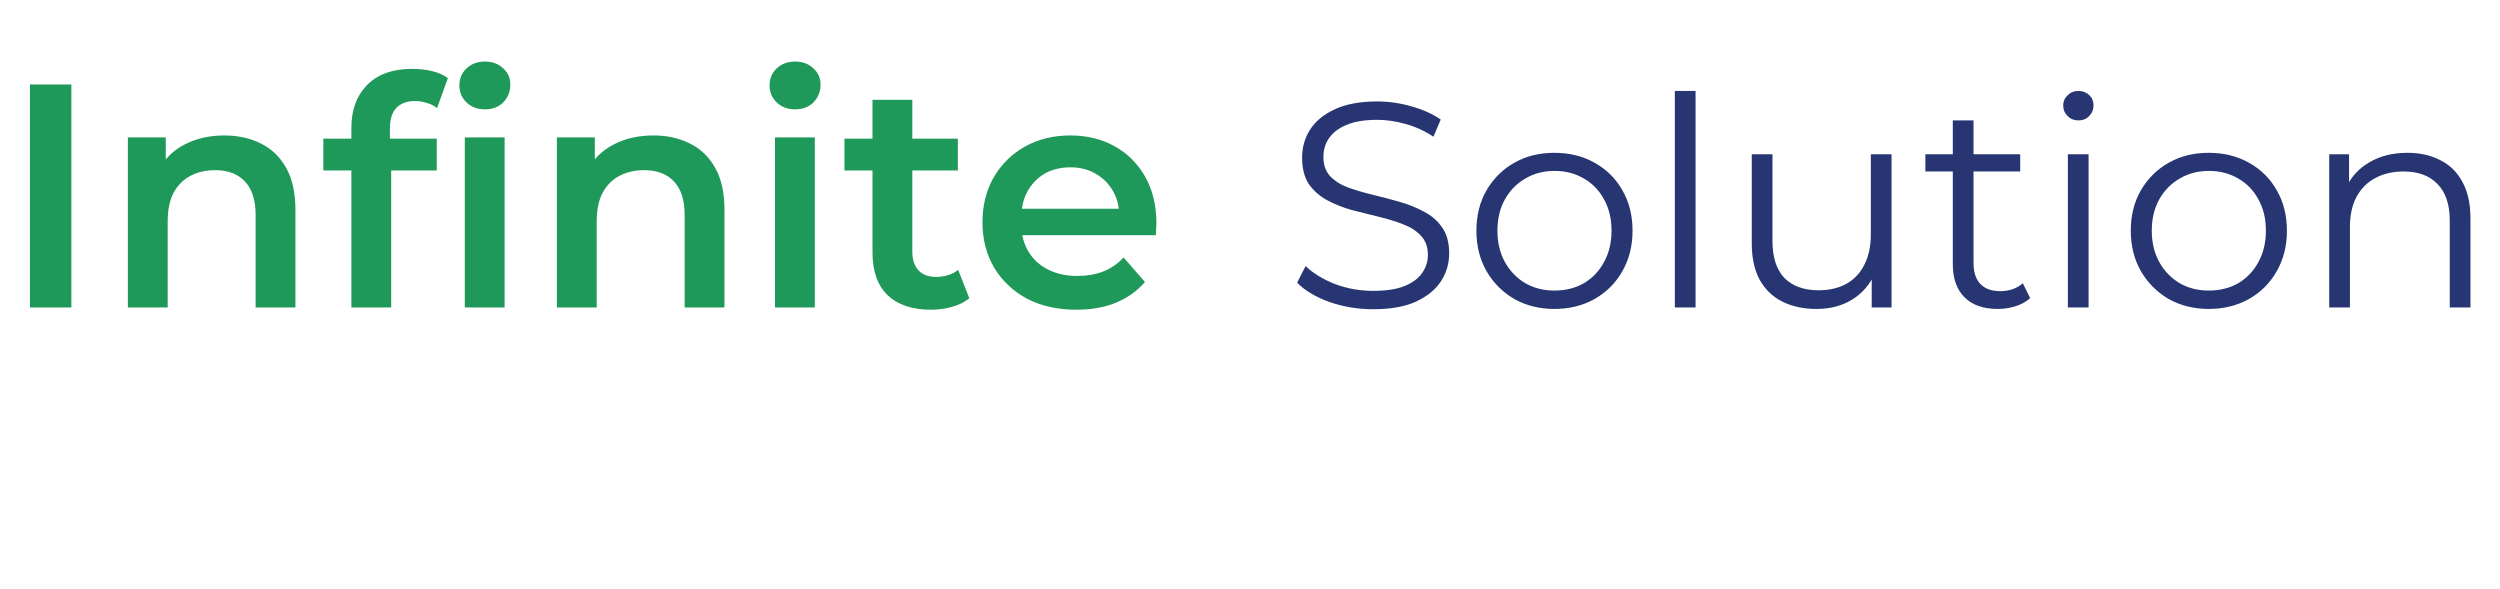
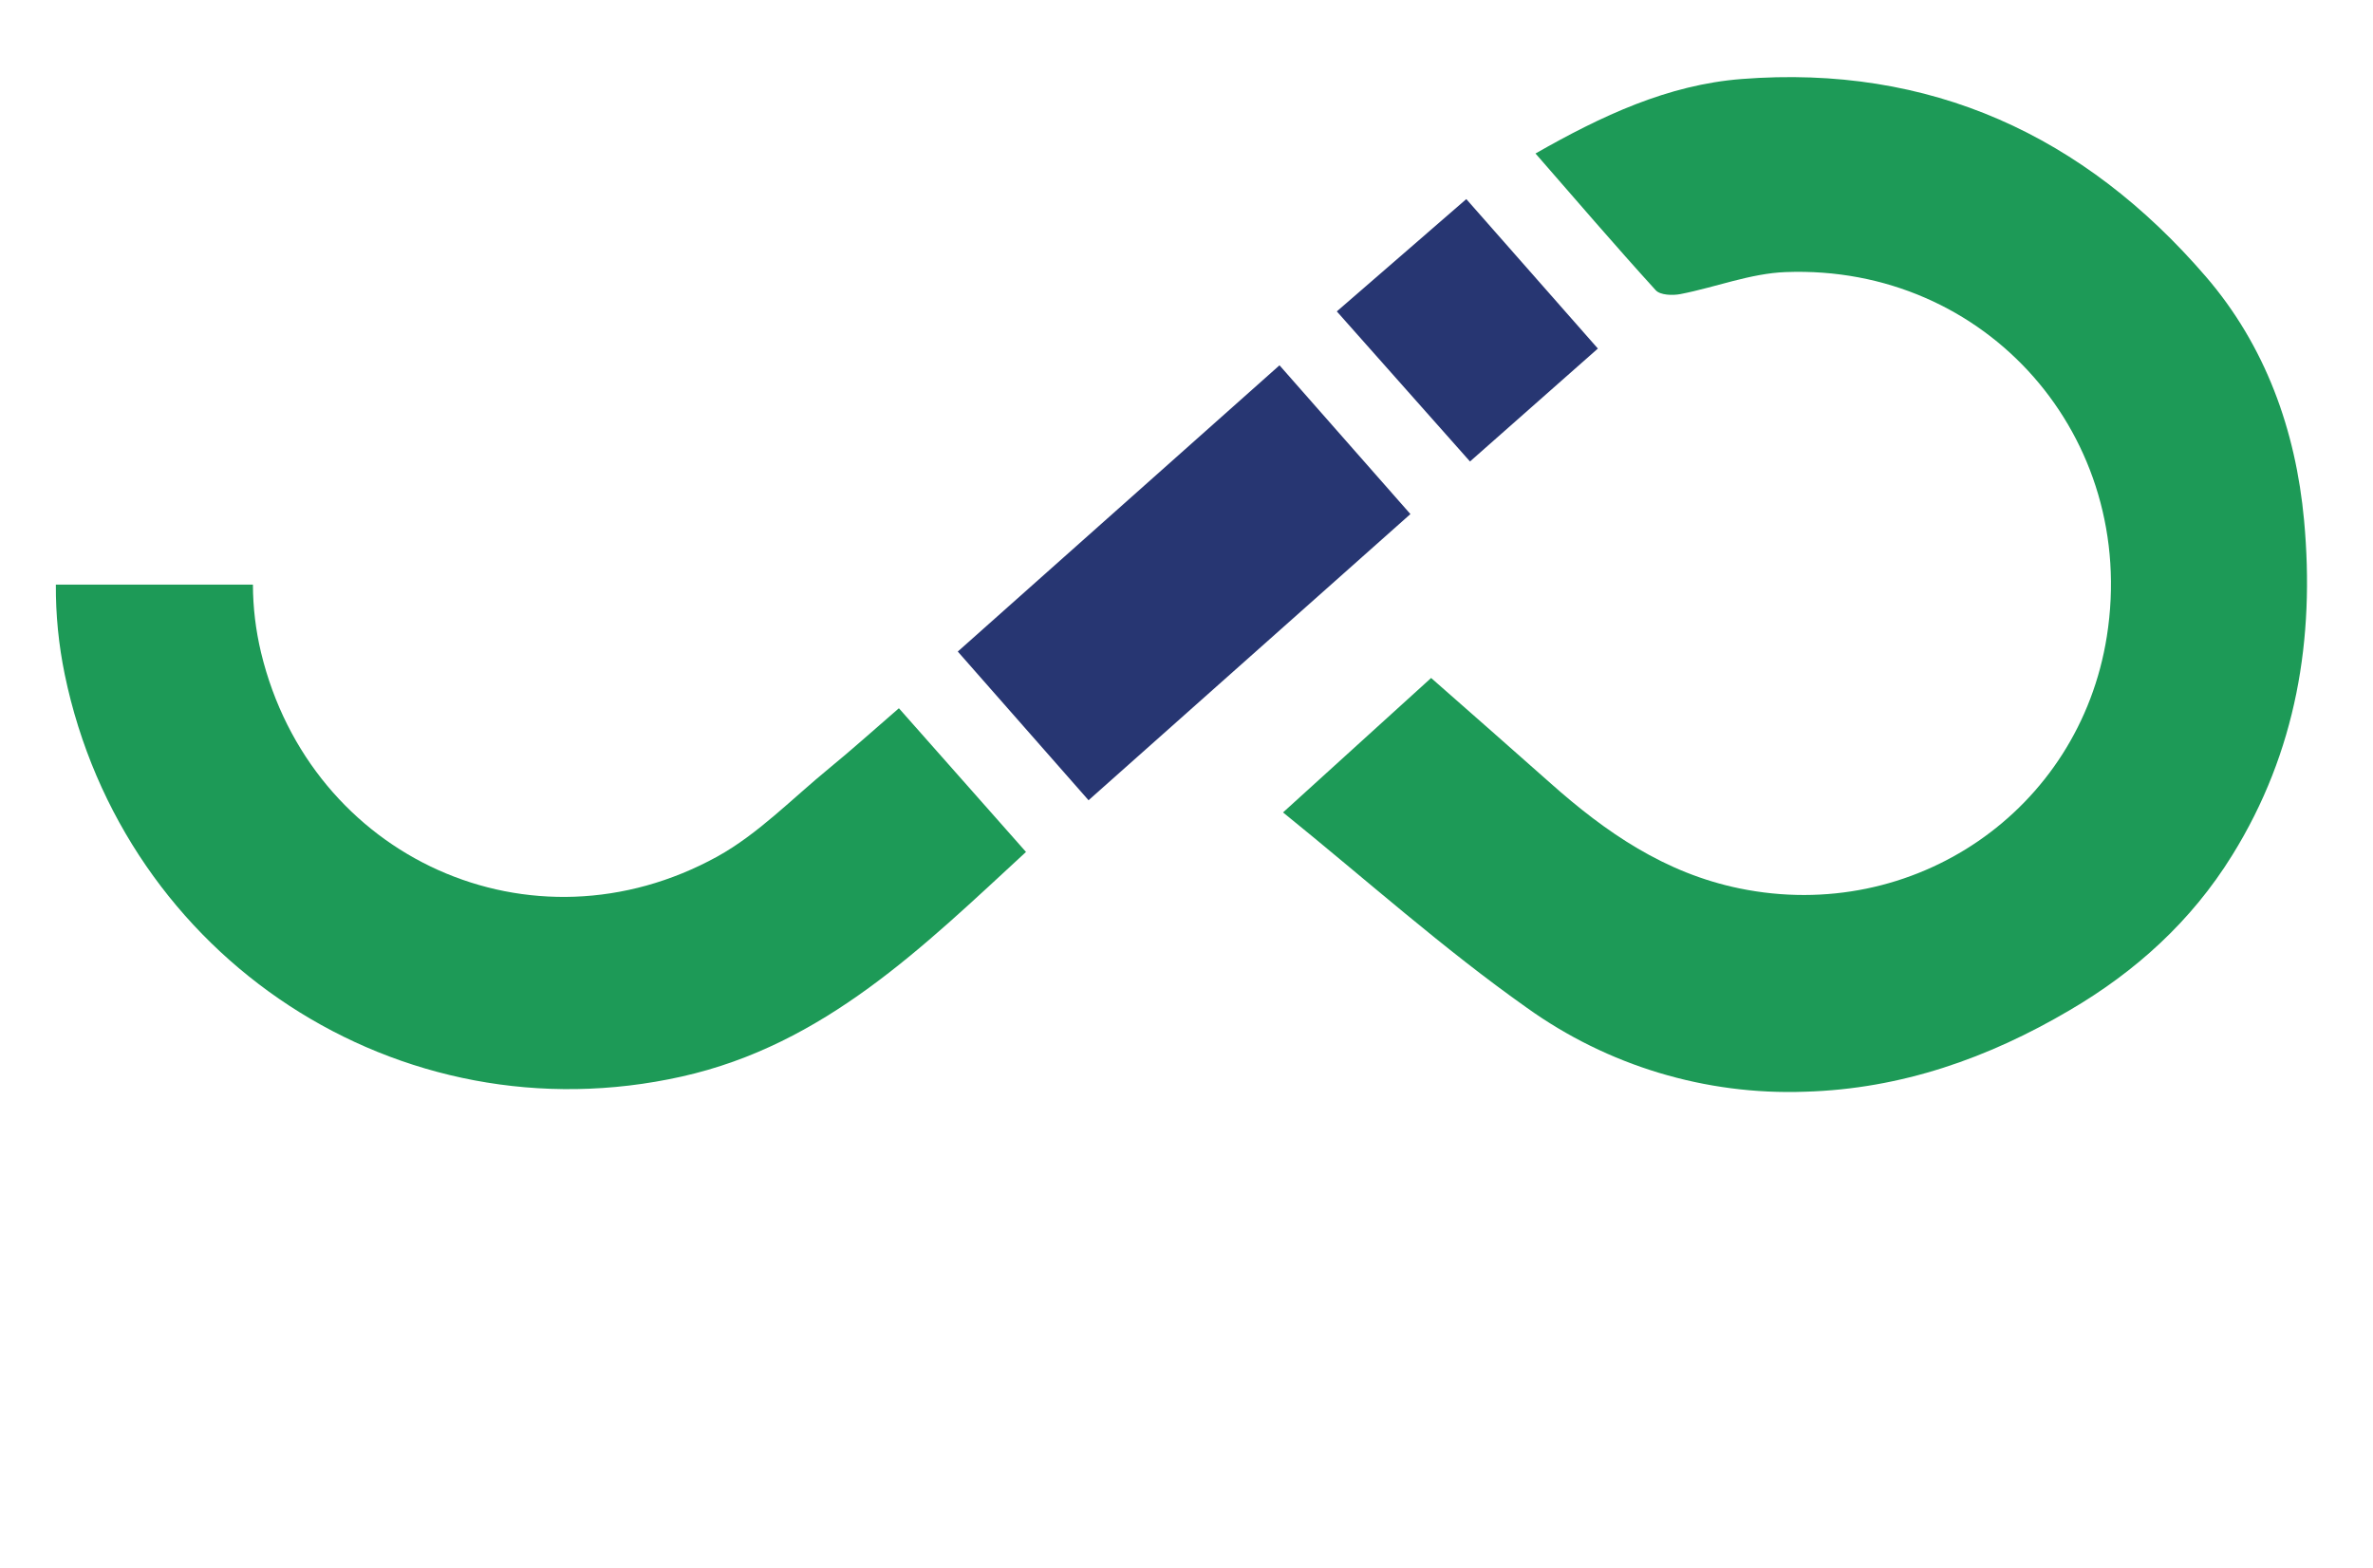
- <svg xmlns="http://www.w3.org/2000/svg" width="187" height="44" viewBox="0 0 187 44" fill="none">
-   <path d="M2.24 23V6.319H5.338V23H2.24ZM16.784 10.132C17.801 10.132 18.707 10.33 19.501 10.727C20.311 11.125 20.947 11.736 21.407 12.562C21.868 13.373 22.098 14.421 22.098 15.708V23H19.12V16.089C19.12 14.961 18.85 14.119 18.309 13.563C17.785 13.007 17.047 12.729 16.093 12.729C15.394 12.729 14.775 12.872 14.235 13.158C13.694 13.444 13.273 13.873 12.972 14.445C12.686 15.001 12.543 15.708 12.543 16.566V23H9.564V10.275H12.4V13.706L11.899 12.658C12.344 11.848 12.987 11.228 13.829 10.799C14.687 10.354 15.672 10.132 16.784 10.132ZM26.282 23V9.56C26.282 8.225 26.672 7.161 27.45 6.367C28.244 5.556 29.372 5.151 30.834 5.151C31.358 5.151 31.851 5.207 32.311 5.318C32.788 5.429 33.185 5.604 33.503 5.842L32.693 8.082C32.47 7.908 32.216 7.781 31.93 7.701C31.644 7.606 31.35 7.558 31.048 7.558C30.429 7.558 29.96 7.733 29.642 8.082C29.325 8.416 29.166 8.924 29.166 9.608V11.037L29.261 12.372V23H26.282ZM24.185 12.753V10.37H32.669V12.753H24.185ZM34.766 23V10.275H37.745V23H34.766ZM36.267 8.178C35.711 8.178 35.25 8.003 34.885 7.653C34.535 7.304 34.361 6.883 34.361 6.39C34.361 5.882 34.535 5.461 34.885 5.128C35.25 4.778 35.711 4.603 36.267 4.603C36.823 4.603 37.276 4.77 37.625 5.104C37.991 5.421 38.173 5.827 38.173 6.319C38.173 6.843 37.999 7.288 37.649 7.653C37.3 8.003 36.839 8.178 36.267 8.178ZM48.876 10.132C49.892 10.132 50.798 10.33 51.592 10.727C52.403 11.125 53.038 11.736 53.499 12.562C53.959 13.373 54.19 14.421 54.19 15.708V23H51.211V16.089C51.211 14.961 50.941 14.119 50.401 13.563C49.877 13.007 49.138 12.729 48.185 12.729C47.486 12.729 46.866 12.872 46.326 13.158C45.786 13.444 45.365 13.873 45.063 14.445C44.777 15.001 44.634 15.708 44.634 16.566V23H41.655V10.275H44.491V13.706L43.991 12.658C44.435 11.848 45.079 11.228 45.921 10.799C46.779 10.354 47.764 10.132 48.876 10.132ZM57.968 23V10.275H60.947V23H57.968ZM59.47 8.178C58.914 8.178 58.453 8.003 58.088 7.653C57.738 7.304 57.563 6.883 57.563 6.39C57.563 5.882 57.738 5.461 58.088 5.128C58.453 4.778 58.914 4.603 59.47 4.603C60.026 4.603 60.479 4.77 60.828 5.104C61.194 5.421 61.376 5.827 61.376 6.319C61.376 6.843 61.202 7.288 60.852 7.653C60.502 8.003 60.042 8.178 59.47 8.178ZM69.647 23.167C68.249 23.167 67.168 22.809 66.406 22.095C65.643 21.364 65.262 20.291 65.262 18.877V7.463H68.241V18.806C68.241 19.41 68.392 19.878 68.694 20.212C69.011 20.546 69.448 20.712 70.004 20.712C70.671 20.712 71.227 20.538 71.672 20.188L72.506 22.309C72.157 22.595 71.728 22.809 71.219 22.952C70.711 23.095 70.187 23.167 69.647 23.167ZM63.165 12.753V10.37H71.648V12.753H63.165ZM80.519 23.167C79.105 23.167 77.866 22.889 76.802 22.333C75.753 21.761 74.935 20.982 74.347 19.997C73.775 19.012 73.489 17.892 73.489 16.637C73.489 15.367 73.767 14.246 74.323 13.277C74.895 12.292 75.674 11.522 76.659 10.966C77.66 10.41 78.796 10.132 80.066 10.132C81.305 10.132 82.41 10.402 83.379 10.942C84.348 11.482 85.11 12.245 85.666 13.23C86.222 14.215 86.501 15.374 86.501 16.709C86.501 16.836 86.493 16.979 86.477 17.138C86.477 17.297 86.469 17.448 86.453 17.591H75.849V15.613H84.88L83.712 16.232C83.728 15.502 83.577 14.858 83.26 14.302C82.942 13.746 82.505 13.309 81.949 12.991C81.409 12.674 80.781 12.515 80.066 12.515C79.336 12.515 78.692 12.674 78.136 12.991C77.596 13.309 77.167 13.754 76.849 14.326C76.547 14.882 76.397 15.541 76.397 16.304V16.78C76.397 17.543 76.571 18.218 76.921 18.806C77.27 19.394 77.763 19.846 78.398 20.164C79.034 20.482 79.764 20.641 80.591 20.641C81.305 20.641 81.949 20.53 82.521 20.307C83.093 20.085 83.601 19.735 84.046 19.259L85.643 21.094C85.071 21.761 84.348 22.277 83.474 22.642C82.616 22.992 81.631 23.167 80.519 23.167Z" fill="#1F9959" />
-   <path d="M102.702 23.131C101.567 23.131 100.475 22.949 99.427 22.585C98.394 22.207 97.594 21.727 97.026 21.144L97.659 19.9C98.198 20.424 98.918 20.868 99.82 21.232C100.737 21.581 101.698 21.756 102.702 21.756C103.662 21.756 104.441 21.639 105.038 21.406C105.649 21.159 106.093 20.832 106.369 20.424C106.66 20.017 106.806 19.565 106.806 19.071C106.806 18.474 106.631 17.994 106.282 17.63C105.947 17.266 105.503 16.982 104.95 16.778C104.397 16.56 103.786 16.371 103.117 16.211C102.447 16.051 101.778 15.883 101.108 15.709C100.439 15.52 99.82 15.272 99.253 14.967C98.7 14.661 98.249 14.261 97.899 13.766C97.564 13.257 97.397 12.594 97.397 11.779C97.397 11.023 97.594 10.331 97.987 9.706C98.394 9.065 99.013 8.556 99.842 8.177C100.672 7.784 101.734 7.588 103.029 7.588C103.888 7.588 104.739 7.712 105.583 7.959C106.427 8.192 107.155 8.519 107.766 8.941L107.221 10.229C106.566 9.793 105.867 9.473 105.125 9.269C104.397 9.065 103.691 8.963 103.007 8.963C102.091 8.963 101.334 9.087 100.737 9.334C100.14 9.582 99.697 9.917 99.406 10.339C99.129 10.746 98.991 11.212 98.991 11.736C98.991 12.332 99.158 12.813 99.493 13.177C99.842 13.54 100.293 13.824 100.846 14.028C101.414 14.232 102.032 14.414 102.702 14.574C103.371 14.734 104.033 14.908 104.688 15.098C105.358 15.287 105.969 15.534 106.522 15.84C107.09 16.131 107.541 16.524 107.876 17.019C108.225 17.513 108.399 18.161 108.399 18.961C108.399 19.704 108.196 20.395 107.788 21.035C107.381 21.661 106.755 22.171 105.911 22.563C105.081 22.942 104.012 23.131 102.702 23.131ZM116.263 23.109C115.157 23.109 114.16 22.862 113.273 22.367C112.399 21.858 111.708 21.166 111.199 20.293C110.689 19.405 110.435 18.394 110.435 17.259C110.435 16.109 110.689 15.098 111.199 14.224C111.708 13.351 112.399 12.667 113.273 12.172C114.146 11.678 115.143 11.43 116.263 11.43C117.399 11.43 118.403 11.678 119.276 12.172C120.164 12.667 120.855 13.351 121.35 14.224C121.859 15.098 122.114 16.109 122.114 17.259C122.114 18.394 121.859 19.405 121.35 20.293C120.855 21.166 120.164 21.858 119.276 22.367C118.388 22.862 117.384 23.109 116.263 23.109ZM116.263 21.734C117.093 21.734 117.828 21.552 118.468 21.188C119.109 20.81 119.611 20.286 119.974 19.616C120.353 18.932 120.542 18.146 120.542 17.259C120.542 16.356 120.353 15.57 119.974 14.901C119.611 14.232 119.109 13.715 118.468 13.351C117.828 12.973 117.1 12.784 116.285 12.784C115.47 12.784 114.743 12.973 114.102 13.351C113.462 13.715 112.952 14.232 112.574 14.901C112.196 15.57 112.007 16.356 112.007 17.259C112.007 18.146 112.196 18.932 112.574 19.616C112.952 20.286 113.462 20.81 114.102 21.188C114.743 21.552 115.463 21.734 116.263 21.734ZM125.278 23V6.802H126.828V23H125.278ZM135.878 23.109C134.903 23.109 134.051 22.927 133.324 22.563C132.596 22.2 132.028 21.654 131.621 20.926C131.228 20.198 131.032 19.289 131.032 18.197V11.539H132.581V18.023C132.581 19.245 132.88 20.169 133.476 20.795C134.088 21.406 134.939 21.712 136.031 21.712C136.831 21.712 137.522 21.552 138.104 21.232C138.701 20.897 139.152 20.417 139.458 19.791C139.778 19.165 139.938 18.416 139.938 17.543V11.539H141.488V23H140.004V19.857L140.244 20.424C139.88 21.268 139.312 21.93 138.541 22.411C137.784 22.876 136.897 23.109 135.878 23.109ZM149.431 23.109C148.355 23.109 147.525 22.818 146.943 22.236C146.361 21.654 146.07 20.832 146.07 19.769V9.007H147.62V19.682C147.62 20.351 147.787 20.868 148.122 21.232C148.471 21.596 148.966 21.777 149.606 21.777C150.29 21.777 150.858 21.581 151.309 21.188L151.855 22.301C151.549 22.578 151.178 22.782 150.741 22.913C150.319 23.044 149.883 23.109 149.431 23.109ZM144.018 12.827V11.539H151.112V12.827H144.018ZM154.676 23V11.539H156.226V23H154.676ZM155.462 9.007C155.142 9.007 154.873 8.898 154.654 8.68C154.436 8.461 154.327 8.199 154.327 7.894C154.327 7.588 154.436 7.333 154.654 7.13C154.873 6.911 155.142 6.802 155.462 6.802C155.782 6.802 156.051 6.904 156.27 7.108C156.488 7.312 156.597 7.566 156.597 7.872C156.597 8.192 156.488 8.461 156.27 8.68C156.066 8.898 155.797 9.007 155.462 9.007ZM165.21 23.109C164.104 23.109 163.107 22.862 162.22 22.367C161.346 21.858 160.655 21.166 160.146 20.293C159.636 19.405 159.382 18.394 159.382 17.259C159.382 16.109 159.636 15.098 160.146 14.224C160.655 13.351 161.346 12.667 162.22 12.172C163.093 11.678 164.09 11.43 165.21 11.43C166.345 11.43 167.35 11.678 168.223 12.172C169.111 12.667 169.802 13.351 170.297 14.224C170.806 15.098 171.061 16.109 171.061 17.259C171.061 18.394 170.806 19.405 170.297 20.293C169.802 21.166 169.111 21.858 168.223 22.367C167.335 22.862 166.331 23.109 165.21 23.109ZM165.21 21.734C166.04 21.734 166.775 21.552 167.415 21.188C168.055 20.81 168.558 20.286 168.921 19.616C169.3 18.932 169.489 18.146 169.489 17.259C169.489 16.356 169.3 15.57 168.921 14.901C168.558 14.232 168.055 13.715 167.415 13.351C166.775 12.973 166.047 12.784 165.232 12.784C164.417 12.784 163.689 12.973 163.049 13.351C162.409 13.715 161.899 14.232 161.521 14.901C161.143 15.57 160.953 16.356 160.953 17.259C160.953 18.146 161.143 18.932 161.521 19.616C161.899 20.286 162.409 20.81 163.049 21.188C163.689 21.552 164.41 21.734 165.21 21.734ZM180.076 11.43C181.007 11.43 181.822 11.612 182.52 11.976C183.234 12.325 183.787 12.864 184.18 13.591C184.587 14.319 184.791 15.236 184.791 16.342V23H183.241V16.495C183.241 15.287 182.935 14.377 182.324 13.766C181.727 13.14 180.883 12.827 179.792 12.827C178.977 12.827 178.264 12.995 177.652 13.329C177.056 13.649 176.59 14.123 176.255 14.748C175.935 15.36 175.775 16.102 175.775 16.975V23H174.225V11.539H175.71V14.683L175.469 14.093C175.833 13.264 176.415 12.616 177.216 12.15C178.016 11.67 178.969 11.43 180.076 11.43Z" fill="#273672" />
+ <svg xmlns="http://www.w3.org/2000/svg" id="Calque_1" data-name="Calque 1" viewBox="0 0 617.74 408.06">
+   <defs>
+     <style>.cls-1{fill:#1d9a57;}.cls-2{fill:#273672;}</style>
+   </defs>
+   <path class="cls-1" d="M334,211.5l38.55-35c10.61,9.34,20.9,18.35,31.13,27.44,14.37,12.77,29.74,23.37,49.19,27.35,45.23,9.27,88.42-20.16,95.59-65.67,8.15-51.75-31.25-96.78-83.6-94.79-9.19.34-18.23,3.95-27.41,5.73-2.05.4-5.27.28-6.43-1-10.45-11.49-20.56-23.28-31.3-35.6,17.23-9.82,34.42-17.89,53.64-19.39,49.06-3.83,89.18,14.64,120.87,51.44,15.51,18,23.41,40,25.57,63.47,2.84,30.83-2,60.22-18.68,87.12C570.44,239.87,555.85,253,538.76,263c-21.12,12.44-43.81,20.48-68.84,21.21a117.1,117.1,0,0,1-72.43-21.84C375.73,247,355.73,229.09,334,211.5Z" />
+   <path class="cls-2" d="M249.33,169.62,333.08,95.1l34.08,38.73-83.79,74.5Z" />
+   <path class="cls-2" d="M348,81.07l33.71-29.24,34.25,38.91-33.29,29.4Z" />
+   <path class="cls-1" d="M215.73,200.11c-9.54,7.82-18.38,17-29,22.88-48.29,26.58-105.85.49-118.77-53.09a77,77,0,0,1-2.12-17.7H14.54a112.54,112.54,0,0,0,2.31,23.37c15.28,73.88,87,121.19,160.67,104.68,37.07-8.3,62.67-33.65,89.57-58.46L234,184.38C227.51,190,221.74,195.19,215.73,200.11Z" />
</svg>
